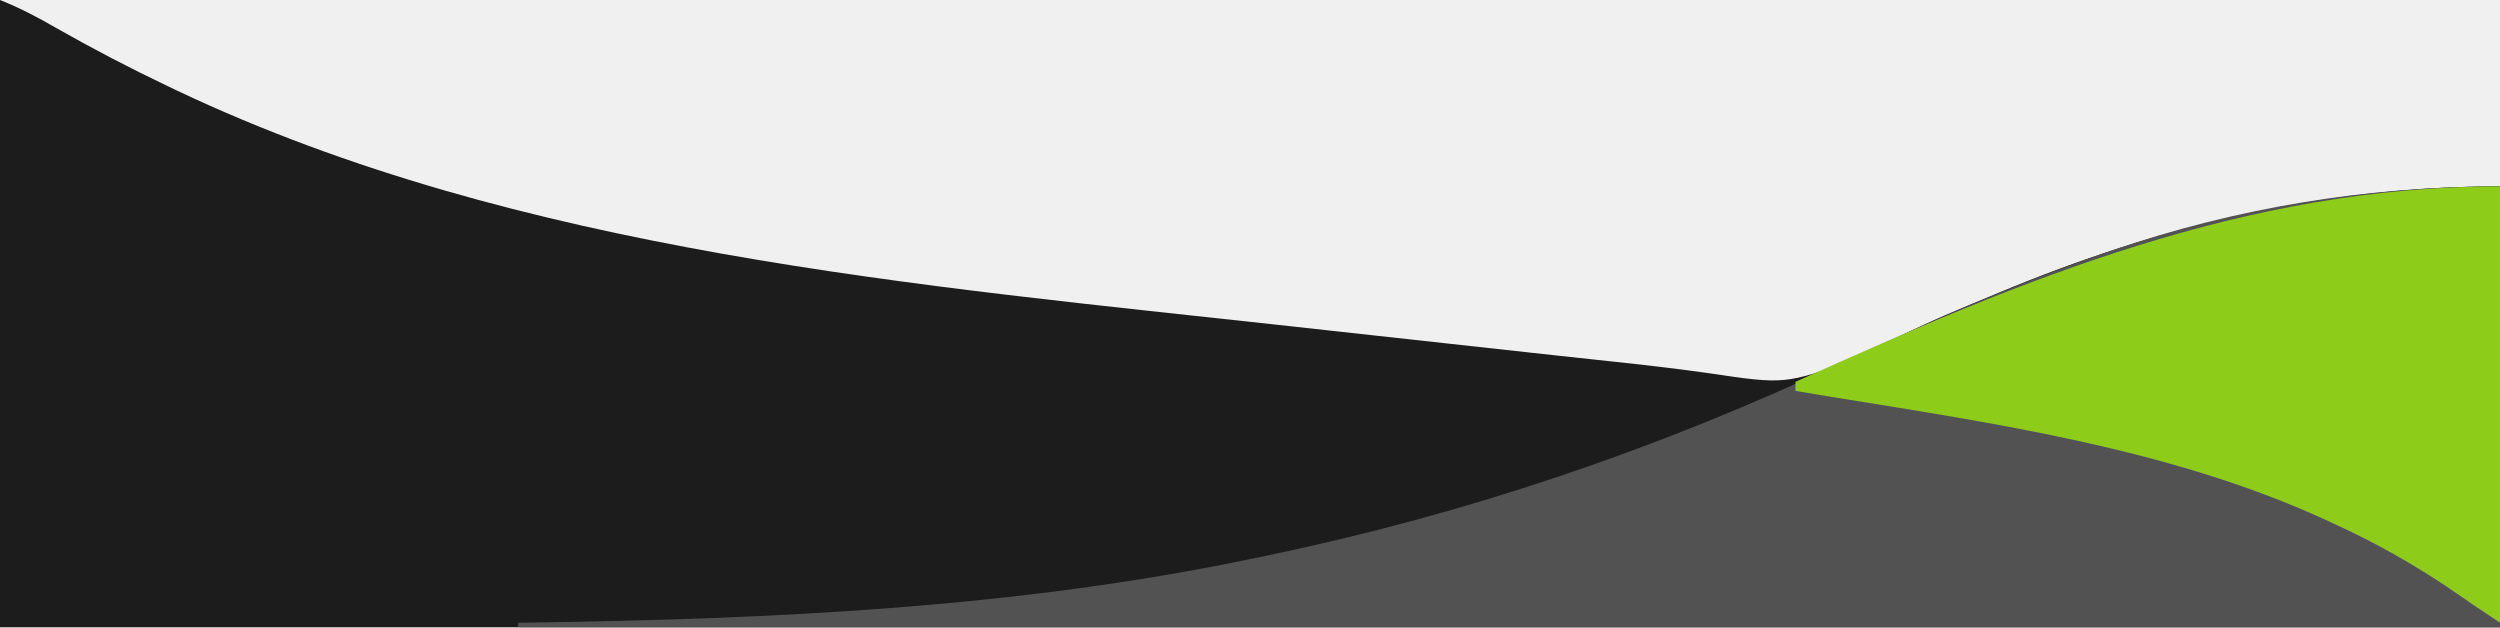
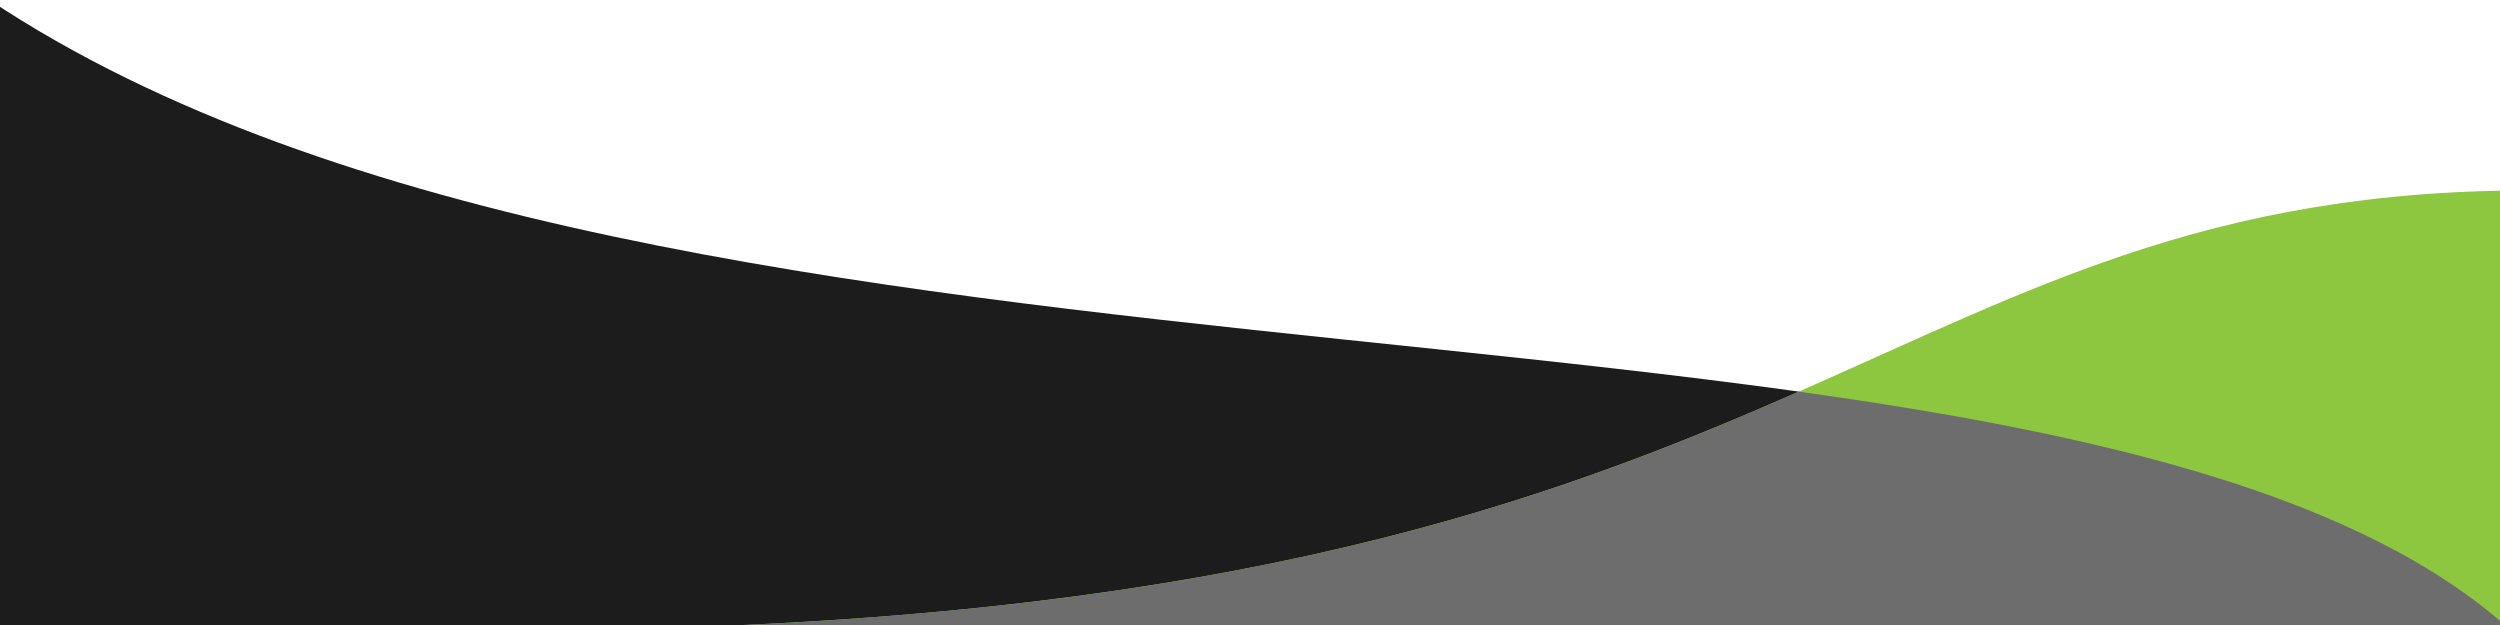
- <svg xmlns="http://www.w3.org/2000/svg" version="1.1" width="550" height="138">
-   <path d="M0 0 C4.366 1.747 8.265 3.784 12.312 6.125 C20.398 10.727 28.602 14.997 37 19 C37.688 19.329 38.375 19.657 39.083 19.996 C114.345 55.585 202.053 62.756 283.653 71.741 C286.98 72.108 290.306 72.475 293.632 72.843 C308.087 74.439 322.543 76.032 337 77.611 C338.704 77.798 340.407 77.984 342.11 78.171 C346.211 78.62 350.312 79.064 354.415 79.499 C361.614 80.267 368.791 81.085 375.959 82.107 C392.695 84.586 392.695 84.586 408.25 79 C410.489 77.865 412.73 76.735 414.973 75.609 C416.111 75.014 417.249 74.42 418.422 73.807 C424.678 70.59 431.196 67.947 437.688 65.25 C438.669 64.839 438.669 64.839 439.669 64.42 C475.026 49.635 511.568 41 550 41 C550 73.01 550 105.02 550 138 C368.5 138 187 138 0 138 C0 92.46 0 46.92 0 0 Z " fill="#1C1C1C" transform="translate(0,0)" />
-   <path d="M0 0 C0 32.01 0 64.02 0 97 C-143.88 97 -287.76 97 -436 97 C-436 96.67 -436 96.34 -436 96 C-434.933 95.985 -433.866 95.971 -432.767 95.956 C-380.123 95.187 -326.675 92.758 -275 82 C-273.891 81.772 -272.783 81.544 -271.641 81.309 C-227.475 72.127 -185.502 57.913 -144.706 38.739 C-126.11 29.999 -107.419 21.754 -88 15 C-87.169 14.71 -86.337 14.421 -85.48 14.123 C-57.801 4.626 -29.227 0 0 0 Z " fill="#525252" transform="translate(550,41)" />
-   <path d="M0 0 C0 31.68 0 63.36 0 96 C-6.57 91.62 -6.57 91.62 -9.305 89.703 C-18.164 83.579 -27.203 78.467 -37 74 C-37.651 73.7 -38.303 73.4 -38.974 73.091 C-72.768 57.742 -110.716 52.21 -147.078 46.313 C-149.72 45.883 -152.36 45.442 -155 45 C-155 44.34 -155 43.68 -155 43 C-104.883 20.414 -56.001 0 0 0 Z " fill="#8DCC19" transform="translate(550,41)" />
+ <svg xmlns="http://www.w3.org/2000/svg" width="6912" zoomAndPan="magnify" viewBox="0 0 5184 1296" height="1728" preserveAspectRatio="xMidYMid meet" version="1.0">
+   <defs>
+     <g />
+   </defs>
+   <rect x="-518.4" width="6220.8" fill="#ffffff" y="-129.6" height="1555.2" fill-opacity="1" />
+   <rect x="-518.4" width="6220.8" fill="#ffffff" y="-129.6" height="1555.2" fill-opacity="1" />
+   <path fill="#1c1c1c" d="M -21.684 1306.5 L 5205.816 1306.5 C 4309.039 494.117 1405.684 949.043 -21.684 0 Z M -21.684 1306.5 " fill-opacity="1" fill-rule="evenodd" />
+   <path fill="#8dc63f" d="M 5205.816 1306.5 L 1057.793 1306.5 C 3739.762 1306.5 3840.652 412.332 5205.816 395.086 Z M 5205.816 1306.5 " fill-opacity="1" fill-rule="evenodd" />
+   <path fill="#6d6d6d" d="M 1057.793 1306.5 L 5205.816 1306.5 C 4900.531 1030.043 4362.883 900.18 3729.832 812.121 C 3184.34 1051.992 2488.301 1306.5 1057.793 1306.5 Z M 1057.793 1306.5 " fill-opacity="1" fill-rule="evenodd" />
+   <g fill="#8dc63f" fill-opacity="1">
+     <g transform="translate(4648.919, 732.7835)">
+       <g>
+         <path d="M 0 0 L 9.832 0 L 9.832 0.945 L 0 0.945 Z M 0 0 " />
+       </g>
+     </g>
+   </g>
+   <g fill="#8dc63f" fill-opacity="1">
+     <g transform="translate(4658.199, 732.7835)">
+       <g>
+         <path d="M 6.234 0.098 C 5.211 0.098 4.297 -0.125 3.488 -0.57 C 2.684 -1.016 2.051 -1.641 1.594 -2.449 C 1.133 -3.254 0.906 -4.16 0.906 -5.172 C 0.906 -6.18 1.133 -7.086 1.594 -7.883 C 2.051 -8.684 2.684 -9.309 3.488 -9.754 C 4.297 -10.199 5.211 -10.422 6.234 -10.422 C 7.125 -10.422 7.922 -10.246 8.621 -9.898 C 9.324 -9.551 9.879 -9.043 10.285 -8.375 L 9.242 -7.668 C 8.902 -8.18 8.469 -8.562 7.945 -8.82 C 7.418 -9.074 6.848 -9.203 6.234 -9.203 C 5.484 -9.203 4.812 -9.035 4.219 -8.699 C 3.621 -8.367 3.156 -7.891 2.82 -7.273 C 2.488 -6.66 2.32 -5.957 2.32 -5.172 C 2.32 -4.371 2.488 -3.668 2.82 -3.059 C 3.156 -2.449 3.621 -1.977 4.219 -1.641 C 4.812 -1.309 5.484 -1.141 6.234 -1.141 C 6.848 -1.141 7.418 -1.266 7.945 -1.516 C 8.469 -1.762 8.902 -2.145 9.242 -2.656 L 10.285 -1.945 C 9.879 -1.277 9.32 -0.77 8.613 -0.422 C 7.906 -0.074 7.109 0.098 6.234 0.098 Z M 6.234 0.098 " />
+       </g>
+     </g>
+   </g>
+   <g fill="#8dc63f" fill-opacity="1">
+     <g transform="translate(4669.267, 732.7835)">
+       <g>
+         <path d="M 3.285 -8.316 C 3.613 -9.012 4.102 -9.535 4.75 -9.891 C 5.398 -10.246 6.199 -10.422 7.156 -10.422 L 7.156 -9.062 L 6.824 -9.086 C 5.734 -9.086 4.883 -8.75 4.266 -8.082 C 3.652 -7.414 3.344 -6.477 3.344 -5.27 L 3.344 0 L 1.945 0 L 1.945 -10.344 L 3.285 -10.344 Z M 3.285 -8.316 " />
+       </g>
+     </g>
+   </g>
+   <g fill="#8dc63f" fill-opacity="1">
+     <g transform="translate(4676.896, 732.7835)">
+       <g>
+         <path d="M 6.176 0.098 C 5.18 0.098 4.281 -0.129 3.48 -0.578 C 2.68 -1.031 2.051 -1.66 1.594 -2.457 C 1.133 -3.258 0.906 -4.16 0.906 -5.172 C 0.906 -6.18 1.133 -7.086 1.594 -7.883 C 2.051 -8.684 2.68 -9.309 3.48 -9.754 C 4.281 -10.199 5.18 -10.422 6.176 -10.422 C 7.172 -10.422 8.066 -10.199 8.867 -9.754 C 9.668 -9.309 10.293 -8.684 10.746 -7.883 C 11.199 -7.086 11.426 -6.18 11.426 -5.172 C 11.426 -4.16 11.199 -3.258 10.746 -2.457 C 10.293 -1.66 9.668 -1.031 8.867 -0.578 C 8.066 -0.129 7.172 0.098 6.176 0.098 Z M 6.176 -1.141 C 6.906 -1.141 7.566 -1.309 8.148 -1.641 C 8.734 -1.977 9.188 -2.453 9.516 -3.066 C 9.844 -3.684 10.008 -4.383 10.008 -5.172 C 10.008 -5.957 9.844 -6.66 9.516 -7.273 C 9.188 -7.891 8.734 -8.367 8.148 -8.699 C 7.566 -9.035 6.906 -9.203 6.176 -9.203 C 5.441 -9.203 4.781 -9.035 4.199 -8.699 C 3.613 -8.367 3.156 -7.891 2.82 -7.273 C 2.488 -6.66 2.32 -5.957 2.32 -5.172 C 2.32 -4.383 2.488 -3.684 2.82 -3.066 C 3.156 -2.453 3.613 -1.977 4.199 -1.641 C 4.781 -1.309 5.441 -1.141 6.176 -1.141 Z M 6.176 -1.141 " />
+       </g>
+     </g>
+   </g>
+   <g fill="#8dc63f" fill-opacity="1">
+     <g transform="translate(4689.222, 732.7835)">
+       <g>
+         <path d="M 7.273 -10.422 C 8.246 -10.422 9.125 -10.203 9.91 -9.762 C 10.695 -9.324 11.312 -8.703 11.758 -7.906 C 12.203 -7.105 12.426 -6.195 12.426 -5.172 C 12.426 -4.137 12.203 -3.219 11.758 -2.418 C 11.312 -1.617 10.699 -1 9.918 -0.559 C 9.141 -0.121 8.258 0.098 7.273 0.098 C 6.438 0.098 5.68 -0.074 5.004 -0.422 C 4.328 -0.77 3.773 -1.277 3.344 -1.945 L 3.344 3.816 L 1.945 3.816 L 1.945 -10.344 L 3.285 -10.344 L 3.285 -8.297 C 3.703 -8.98 4.258 -9.504 4.945 -9.871 C 5.633 -10.238 6.41 -10.422 7.273 -10.422 Z M 7.176 -1.141 C 7.898 -1.141 8.555 -1.309 9.145 -1.641 C 9.734 -1.977 10.195 -2.453 10.527 -3.066 C 10.863 -3.684 11.031 -4.383 11.031 -5.172 C 11.031 -5.957 10.863 -6.656 10.527 -7.266 C 10.195 -7.875 9.734 -8.352 9.145 -8.691 C 8.555 -9.031 7.898 -9.203 7.176 -9.203 C 6.441 -9.203 5.785 -9.031 5.199 -8.691 C 4.617 -8.352 4.16 -7.875 3.824 -7.266 C 3.488 -6.656 3.324 -5.957 3.324 -5.172 C 3.324 -4.383 3.488 -3.684 3.824 -3.066 C 4.16 -2.453 4.617 -1.977 5.199 -1.641 C 5.785 -1.309 6.441 -1.141 7.176 -1.141 Z M 7.176 -1.141 " />
+       </g>
+     </g>
+   </g>
+   <g fill="#8dc63f" fill-opacity="1">
+     <g transform="translate(4702.552, 732.7835)">
+       <g />
+     </g>
+   </g>
+   <g fill="#8dc63f" fill-opacity="1">
+     <g transform="translate(4707.703, 732.7835)">
+       <g>
+         <path d="M 14.844 -10.422 C 16.145 -10.422 17.16 -10.047 17.902 -9.301 C 18.645 -8.555 19.012 -7.453 19.012 -5.996 L 19.012 0 L 17.617 0 L 17.617 -5.859 C 17.617 -6.934 17.359 -7.754 16.84 -8.316 C 16.324 -8.883 15.594 -9.164 14.648 -9.164 C 13.574 -9.164 12.727 -8.832 12.113 -8.168 C 11.496 -7.508 11.188 -6.594 11.188 -5.426 L 11.188 0 L 9.793 0 L 9.793 -5.859 C 9.793 -6.934 9.531 -7.754 9.016 -8.316 C 8.496 -8.883 7.762 -9.164 6.805 -9.164 C 5.742 -9.164 4.898 -8.832 4.277 -8.168 C 3.652 -7.508 3.344 -6.594 3.344 -5.426 L 3.344 0 L 1.945 0 L 1.945 -10.344 L 3.285 -10.344 L 3.285 -8.453 C 3.652 -9.086 4.16 -9.57 4.816 -9.91 C 5.473 -10.25 6.227 -10.422 7.078 -10.422 C 7.945 -10.422 8.695 -10.238 9.328 -9.871 C 9.965 -9.504 10.441 -8.961 10.754 -8.238 C 11.137 -8.922 11.684 -9.453 12.398 -9.84 C 13.113 -10.227 13.926 -10.422 14.844 -10.422 Z M 14.844 -10.422 " />
+       </g>
+     </g>
+   </g>
+   <g fill="#8dc63f" fill-opacity="1">
+     <g transform="translate(4728.602, 732.7835)">
+       <g>
+         <path d="M 10.953 -4.738 L 2.301 -4.738 C 2.379 -3.664 2.793 -2.797 3.539 -2.133 C 4.285 -1.473 5.23 -1.141 6.371 -1.141 C 7.012 -1.141 7.602 -1.254 8.141 -1.484 C 8.676 -1.715 9.145 -2.051 9.535 -2.496 L 10.324 -1.594 C 9.863 -1.043 9.289 -0.621 8.602 -0.336 C 7.914 -0.047 7.156 0.098 6.332 0.098 C 5.27 0.098 4.328 -0.129 3.508 -0.578 C 2.691 -1.031 2.051 -1.66 1.594 -2.457 C 1.133 -3.258 0.906 -4.16 0.906 -5.172 C 0.906 -6.18 1.125 -7.086 1.562 -7.883 C 2.004 -8.684 2.605 -9.309 3.371 -9.754 C 4.141 -10.199 5 -10.422 5.957 -10.422 C 6.914 -10.422 7.773 -10.199 8.535 -9.754 C 9.293 -9.309 9.891 -8.688 10.324 -7.895 C 10.754 -7.102 10.973 -6.195 10.973 -5.172 Z M 5.957 -9.223 C 4.961 -9.223 4.125 -8.902 3.449 -8.27 C 2.777 -7.633 2.391 -6.805 2.301 -5.781 L 9.633 -5.781 C 9.543 -6.805 9.16 -7.633 8.484 -8.27 C 7.809 -8.902 6.969 -9.223 5.957 -9.223 Z M 5.957 -9.223 " />
+       </g>
+     </g>
+   </g>
+   <g fill="#8dc63f" fill-opacity="1">
+     <g transform="translate(4740.477, 732.7835)">
+       <g />
+     </g>
+   </g>
+   <g fill="#8dc63f" fill-opacity="1">
+     <g transform="translate(4745.628, 732.7835)">
+       <g>
+         <path d="M 6.176 0.098 C 5.18 0.098 4.281 -0.129 3.48 -0.578 C 2.68 -1.031 2.051 -1.66 1.594 -2.457 C 1.133 -3.258 0.906 -4.16 0.906 -5.172 C 0.906 -6.18 1.133 -7.086 1.594 -7.883 C 2.051 -8.684 2.68 -9.309 3.48 -9.754 C 4.281 -10.199 5.18 -10.422 6.176 -10.422 C 7.172 -10.422 8.066 -10.199 8.867 -9.754 C 9.668 -9.309 10.293 -8.684 10.746 -7.883 C 11.199 -7.086 11.426 -6.18 11.426 -5.172 C 11.426 -4.16 11.199 -3.258 10.746 -2.457 C 10.293 -1.66 9.668 -1.031 8.867 -0.578 C 8.066 -0.129 7.172 0.098 6.176 0.098 Z M 6.176 -1.141 C 6.906 -1.141 7.566 -1.309 8.148 -1.641 C 8.734 -1.977 9.188 -2.453 9.516 -3.066 C 9.844 -3.684 10.008 -4.383 10.008 -5.172 C 10.008 -5.957 9.844 -6.66 9.516 -7.273 C 9.188 -7.891 8.734 -8.367 8.148 -8.699 C 7.566 -9.035 6.906 -9.203 6.176 -9.203 C 5.441 -9.203 4.781 -9.035 4.199 -8.699 C 3.613 -8.367 3.156 -7.891 2.82 -7.273 C 2.488 -6.66 2.32 -5.957 2.32 -5.172 C 2.32 -4.383 2.488 -3.684 2.82 -3.066 C 3.156 -2.453 3.613 -1.977 4.199 -1.641 C 4.781 -1.309 5.441 -1.141 6.176 -1.141 Z M 6.176 -1.141 " />
+       </g>
+     </g>
+   </g>
+   <g fill="#8dc63f" fill-opacity="1">
+     <g transform="translate(4757.954, 732.7835)">
+       <g>
+         <path d="M 11.266 -10.344 L 11.266 0 L 9.93 0 L 9.93 -1.887 C 9.562 -1.258 9.059 -0.77 8.414 -0.422 C 7.773 -0.074 7.039 0.098 6.215 0.098 C 4.863 0.098 3.797 -0.277 3.02 -1.031 C 2.238 -1.785 1.848 -2.891 1.848 -4.344 L 1.848 -10.344 L 3.246 -10.344 L 3.246 -4.484 C 3.246 -3.395 3.512 -2.57 4.051 -2.004 C 4.59 -1.441 5.355 -1.16 6.352 -1.16 C 7.438 -1.16 8.297 -1.492 8.926 -2.152 C 9.555 -2.816 9.871 -3.734 9.871 -4.914 L 9.871 -10.344 Z M 11.266 -10.344 " />
+       </g>
+     </g>
+   </g>
+   <g fill="#8dc63f" fill-opacity="1">
+     <g transform="translate(4771.186, 732.7835)">
+       <g>
+         <path d="M 7.395 -0.629 C 7.133 -0.395 6.805 -0.215 6.418 -0.09 C 6.031 0.035 5.629 0.098 5.211 0.098 C 4.242 0.098 3.492 -0.164 2.969 -0.688 C 2.445 -1.211 2.184 -1.953 2.184 -2.91 L 2.184 -9.164 L 0.336 -9.164 L 0.336 -10.344 L 2.184 -10.344 L 2.184 -12.605 L 3.578 -12.605 L 3.578 -10.344 L 6.723 -10.344 L 6.723 -9.164 L 3.578 -9.164 L 3.578 -2.988 C 3.578 -2.371 3.734 -1.902 4.039 -1.582 C 4.348 -1.262 4.793 -1.102 5.367 -1.102 C 5.656 -1.102 5.934 -1.148 6.203 -1.238 C 6.473 -1.332 6.703 -1.461 6.902 -1.633 Z M 7.395 -0.629 " />
+       </g>
+     </g>
+   </g>
+   <g fill="#8dc63f" fill-opacity="1">
+     <g transform="translate(4779.168, 732.7835)">
+       <g />
+     </g>
+   </g>
+   <g fill="#8dc63f" fill-opacity="1">
+     <g transform="translate(4784.319, 732.7835)">
+       <g>
+         <path d="M 7.215 -10.422 C 8.516 -10.422 9.547 -10.043 10.312 -9.289 C 11.078 -8.535 11.465 -7.438 11.465 -5.996 L 11.465 0 L 10.066 0 L 10.066 -5.859 C 10.066 -6.934 9.797 -7.754 9.262 -8.316 C 8.723 -8.883 7.957 -9.164 6.961 -9.164 C 5.848 -9.164 4.965 -8.832 4.316 -8.168 C 3.668 -7.508 3.344 -6.594 3.344 -5.426 L 3.344 0 L 1.945 0 L 1.945 -14.59 L 3.344 -14.59 L 3.344 -8.535 C 3.723 -9.137 4.246 -9.602 4.914 -9.93 C 5.586 -10.258 6.352 -10.422 7.215 -10.422 Z M 7.215 -10.422 " />
+       </g>
+     </g>
+   </g>
+   <g fill="#8dc63f" fill-opacity="1">
+     <g transform="translate(4797.668, 732.7835)">
+       <g>
+         <path d="M 10.953 -4.738 L 2.301 -4.738 C 2.379 -3.664 2.793 -2.797 3.539 -2.133 C 4.285 -1.473 5.23 -1.141 6.371 -1.141 C 7.012 -1.141 7.602 -1.254 8.141 -1.484 C 8.676 -1.715 9.145 -2.051 9.535 -2.496 L 10.324 -1.594 C 9.863 -1.043 9.289 -0.621 8.602 -0.336 C 7.914 -0.047 7.156 0.098 6.332 0.098 C 5.27 0.098 4.328 -0.129 3.508 -0.578 C 2.691 -1.031 2.051 -1.66 1.594 -2.457 C 1.133 -3.258 0.906 -4.16 0.906 -5.172 C 0.906 -6.18 1.125 -7.086 1.562 -7.883 C 2.004 -8.684 2.605 -9.309 3.371 -9.754 C 4.141 -10.199 5 -10.422 5.957 -10.422 C 6.914 -10.422 7.773 -10.199 8.535 -9.754 C 9.293 -9.309 9.891 -8.688 10.324 -7.895 C 10.754 -7.102 10.973 -6.195 10.973 -5.172 Z M 5.957 -9.223 C 4.961 -9.223 4.125 -8.902 3.449 -8.27 C 2.777 -7.633 2.391 -6.805 2.301 -5.781 L 9.633 -5.781 C 9.543 -6.805 9.16 -7.633 8.484 -8.27 C 7.809 -8.902 6.969 -9.223 5.957 -9.223 Z M 5.957 -9.223 " />
+       </g>
+     </g>
+   </g>
+   <g fill="#8dc63f" fill-opacity="1">
+     <g transform="translate(4809.543, 732.7835)">
+       <g>
+         <path d="M 3.285 -8.316 C 3.613 -9.012 4.102 -9.535 4.75 -9.891 C 5.398 -10.246 6.199 -10.422 7.156 -10.422 L 7.156 -9.062 L 6.824 -9.086 C 5.734 -9.086 4.883 -8.75 4.266 -8.082 C 3.652 -7.414 3.344 -6.477 3.344 -5.27 L 3.344 0 L 1.945 0 L 1.945 -10.344 L 3.285 -10.344 Z M 3.285 -8.316 " />
+       </g>
+     </g>
+   </g>
+   <g fill="#8dc63f" fill-opacity="1">
+     <g transform="translate(4817.171, 732.7835)">
+       <g>
+         <path d="M 10.953 -4.738 L 2.301 -4.738 C 2.379 -3.664 2.793 -2.797 3.539 -2.133 C 4.285 -1.473 5.23 -1.141 6.371 -1.141 C 7.012 -1.141 7.602 -1.254 8.141 -1.484 C 8.676 -1.715 9.145 -2.051 9.535 -2.496 L 10.324 -1.594 C 9.863 -1.043 9.289 -0.621 8.602 -0.336 C 7.914 -0.047 7.156 0.098 6.332 0.098 C 5.27 0.098 4.328 -0.129 3.508 -0.578 C 2.691 -1.031 2.051 -1.66 1.594 -2.457 C 1.133 -3.258 0.906 -4.16 0.906 -5.172 C 0.906 -6.18 1.125 -7.086 1.562 -7.883 C 2.004 -8.684 2.605 -9.309 3.371 -9.754 C 4.141 -10.199 5 -10.422 5.957 -10.422 C 6.914 -10.422 7.773 -10.199 8.535 -9.754 C 9.293 -9.309 9.891 -8.688 10.324 -7.895 C 10.754 -7.102 10.973 -6.195 10.973 -5.172 Z M 5.957 -9.223 C 4.961 -9.223 4.125 -8.902 3.449 -8.27 C 2.777 -7.633 2.391 -6.805 2.301 -5.781 L 9.633 -5.781 C 9.543 -6.805 9.16 -7.633 8.484 -8.27 C 7.809 -8.902 6.969 -9.223 5.957 -9.223 Z M 5.957 -9.223 " />
+       </g>
+     </g>
+   </g>
+   <g fill="#8dc63f" fill-opacity="1">
+     <g transform="translate(4828.928, 732.7835)">
+       <g>
+         <path d="M 0 0 L 9.832 0 L 9.832 0.945 L 0 0.945 Z M 0 0 " />
+       </g>
+     </g>
+   </g>
</svg>
